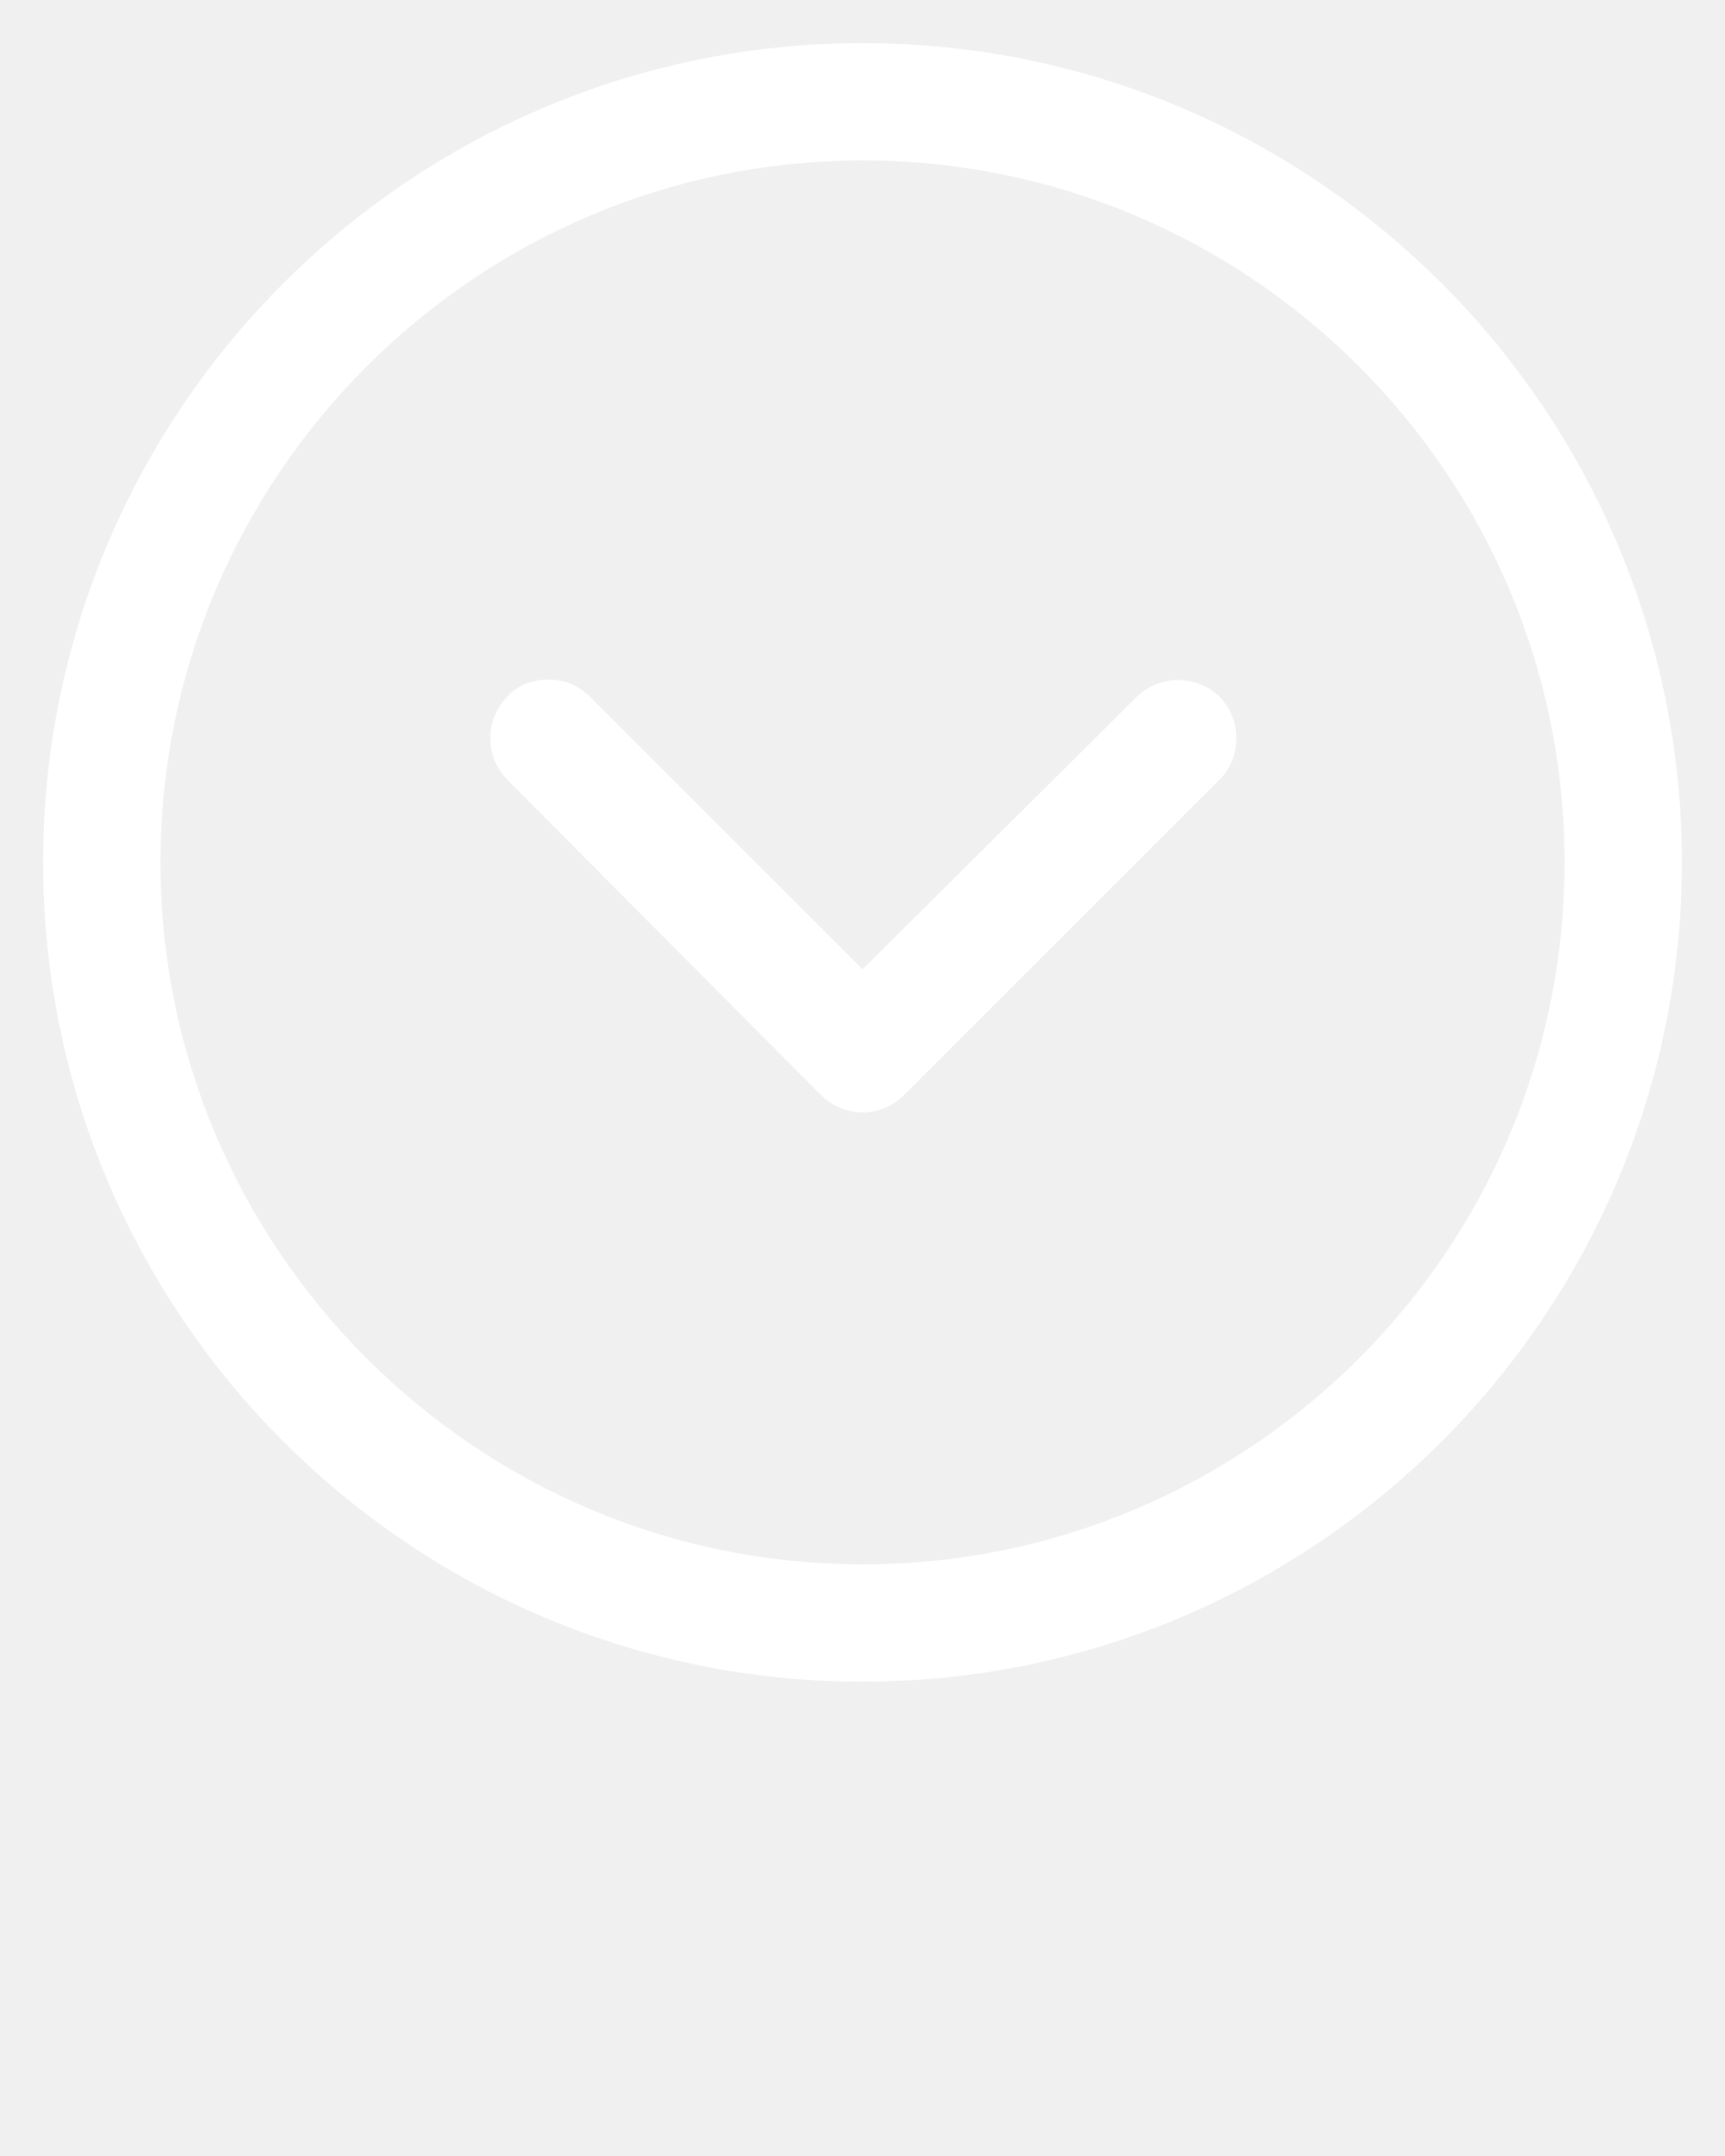
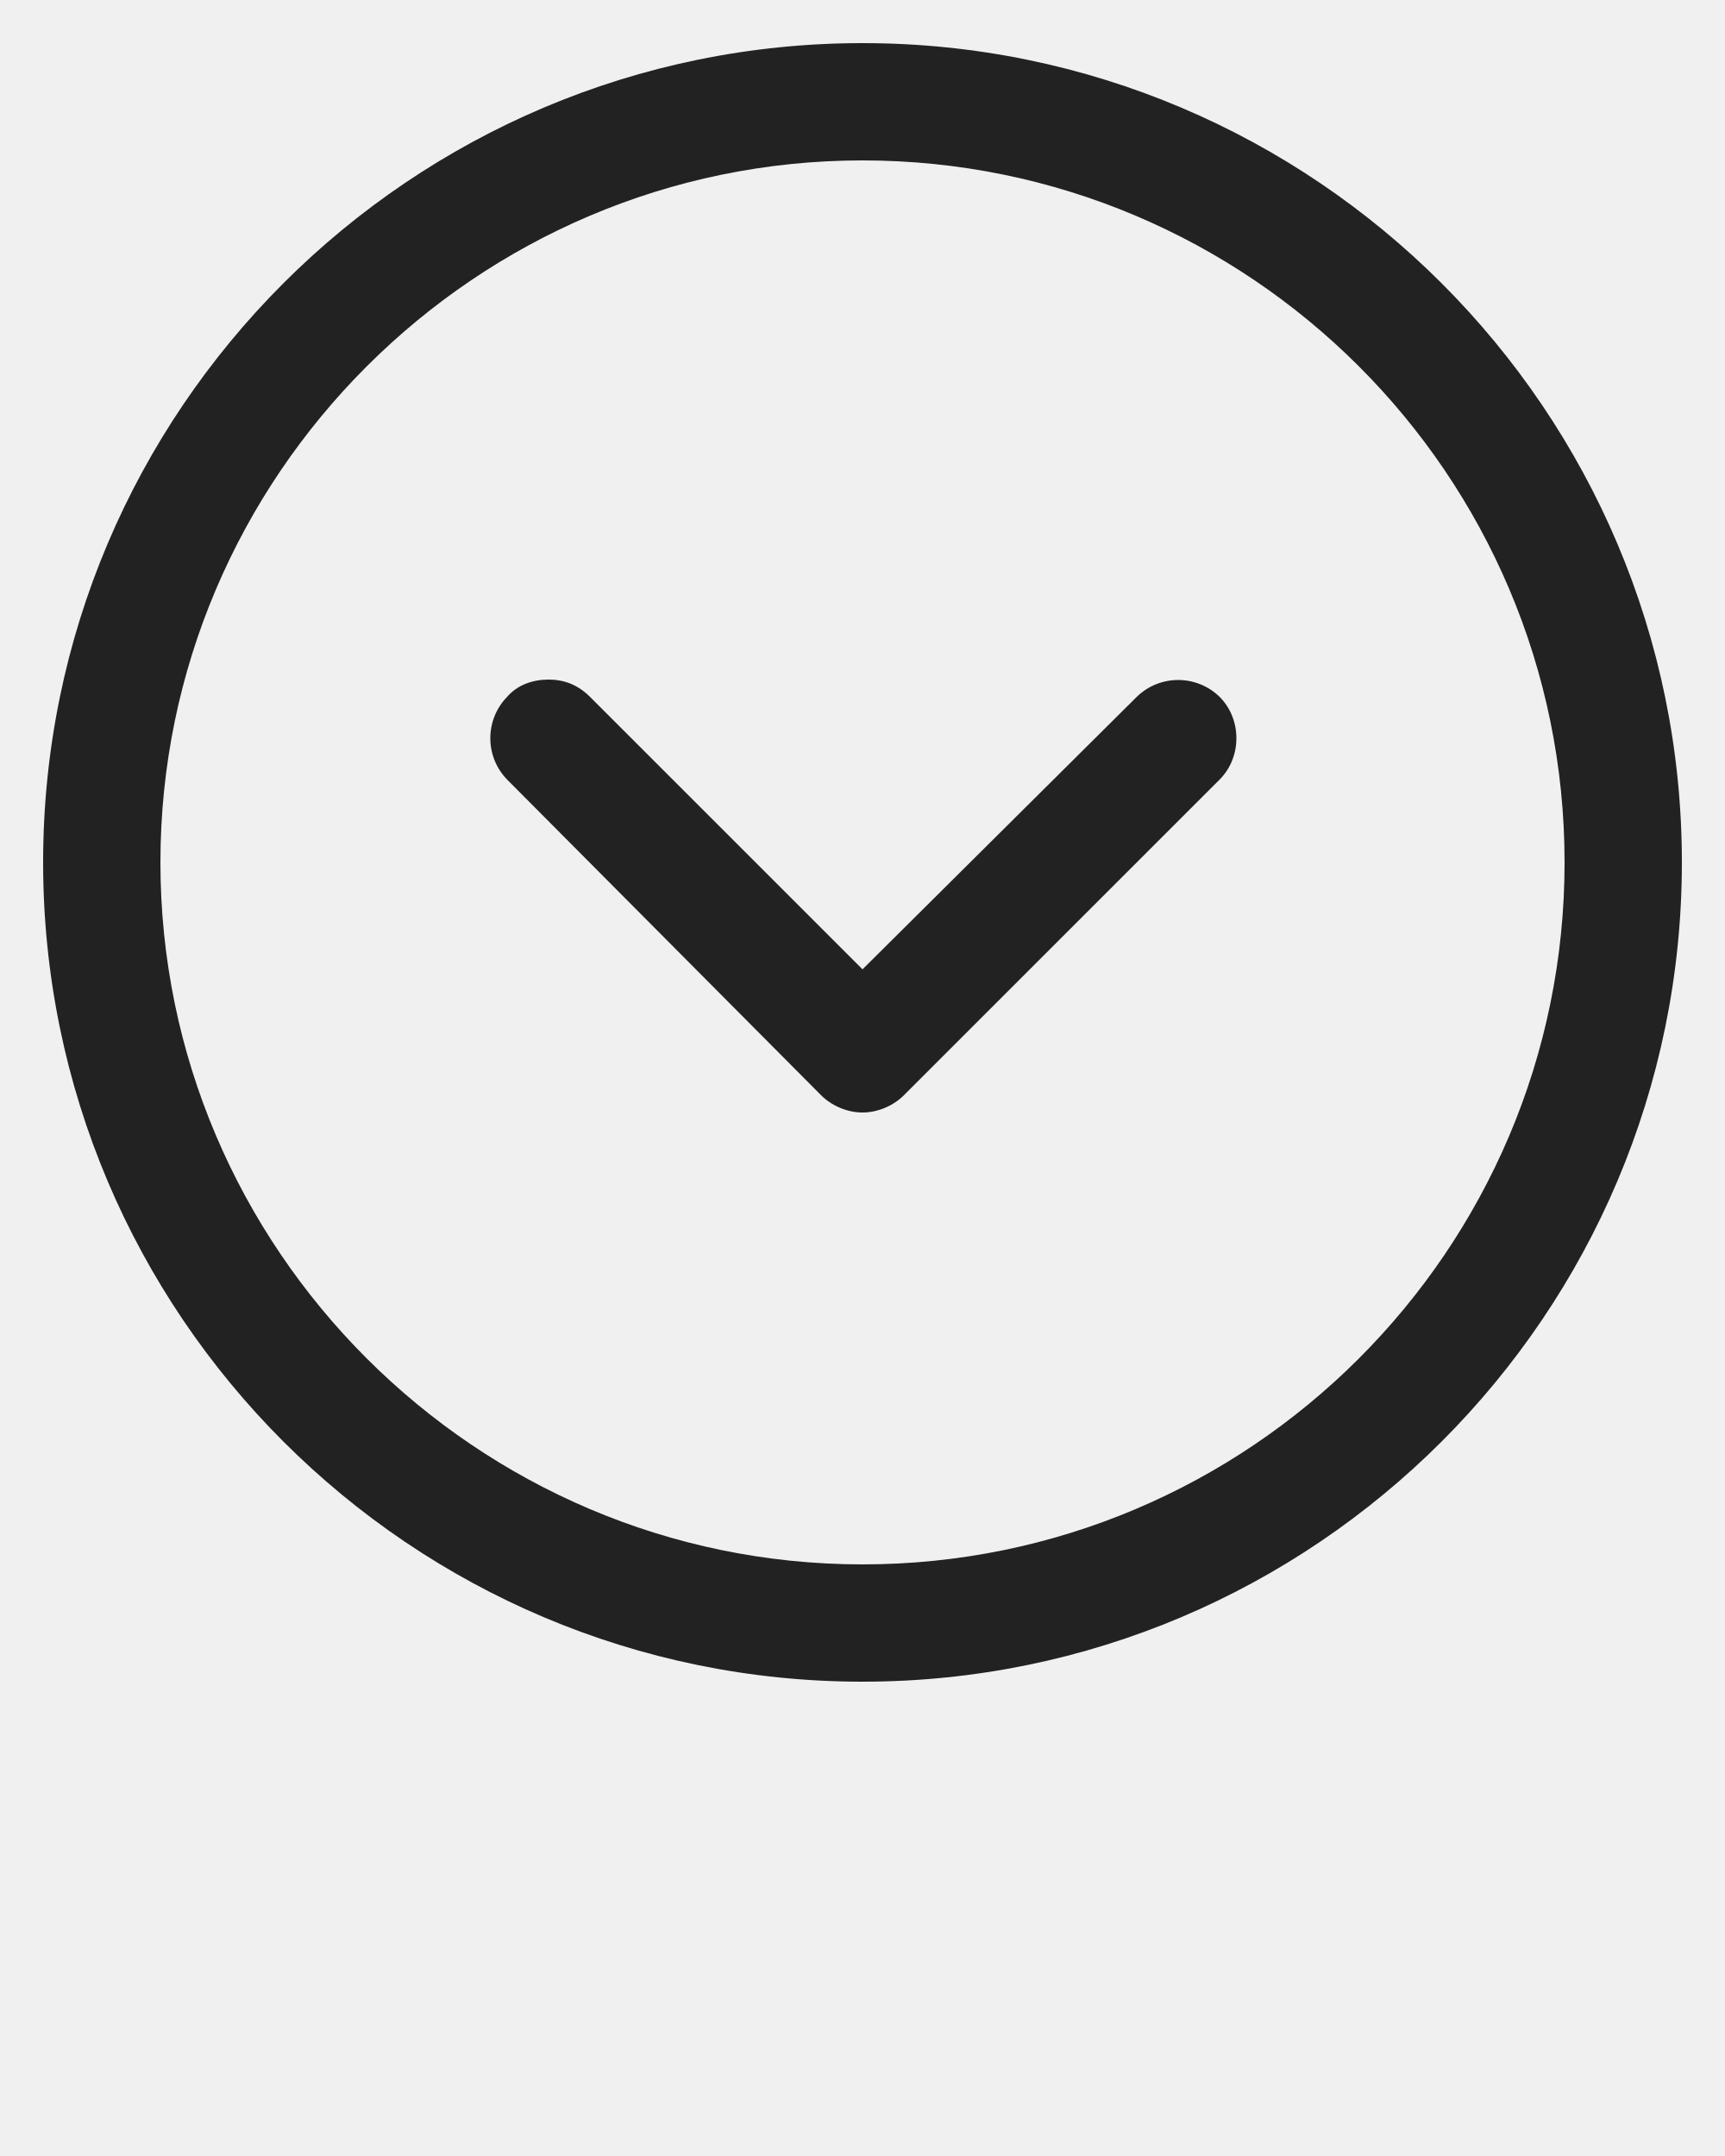
<svg xmlns="http://www.w3.org/2000/svg" viewBox="0 0 100 125">
  <switch>
-     <g fill="#FFF">
+     <g fill="#222">
      <path d="M50 97.5c26.2 0 47.5-21.3 47.5-47.5S76.2 2.5 50 2.5 2.5 23.8 2.5 50 23.8 97.5 50 97.5zm0-88.2c22.4 0 40.7 18.2 40.7 40.7S72.4 90.7 50 90.7 9.3 72.4 9.3 50 27.6 9.3 50 9.3z" />
      <path d="M47.6 63.5c.6.6 1.5 1 2.4 1s1.8-.4 2.4-1l18.3-18.3c1.3-1.3 1.3-3.5 0-4.8a3.44 3.44 0 0 0-4.8 0L50 56.2 34.2 40.4c-.7-.7-1.5-1-2.4-1-.9 0-1.8.3-2.4 1a3.44 3.44 0 0 0 0 4.8l18.2 18.3z" />
    </g>
  </switch>
</svg>
